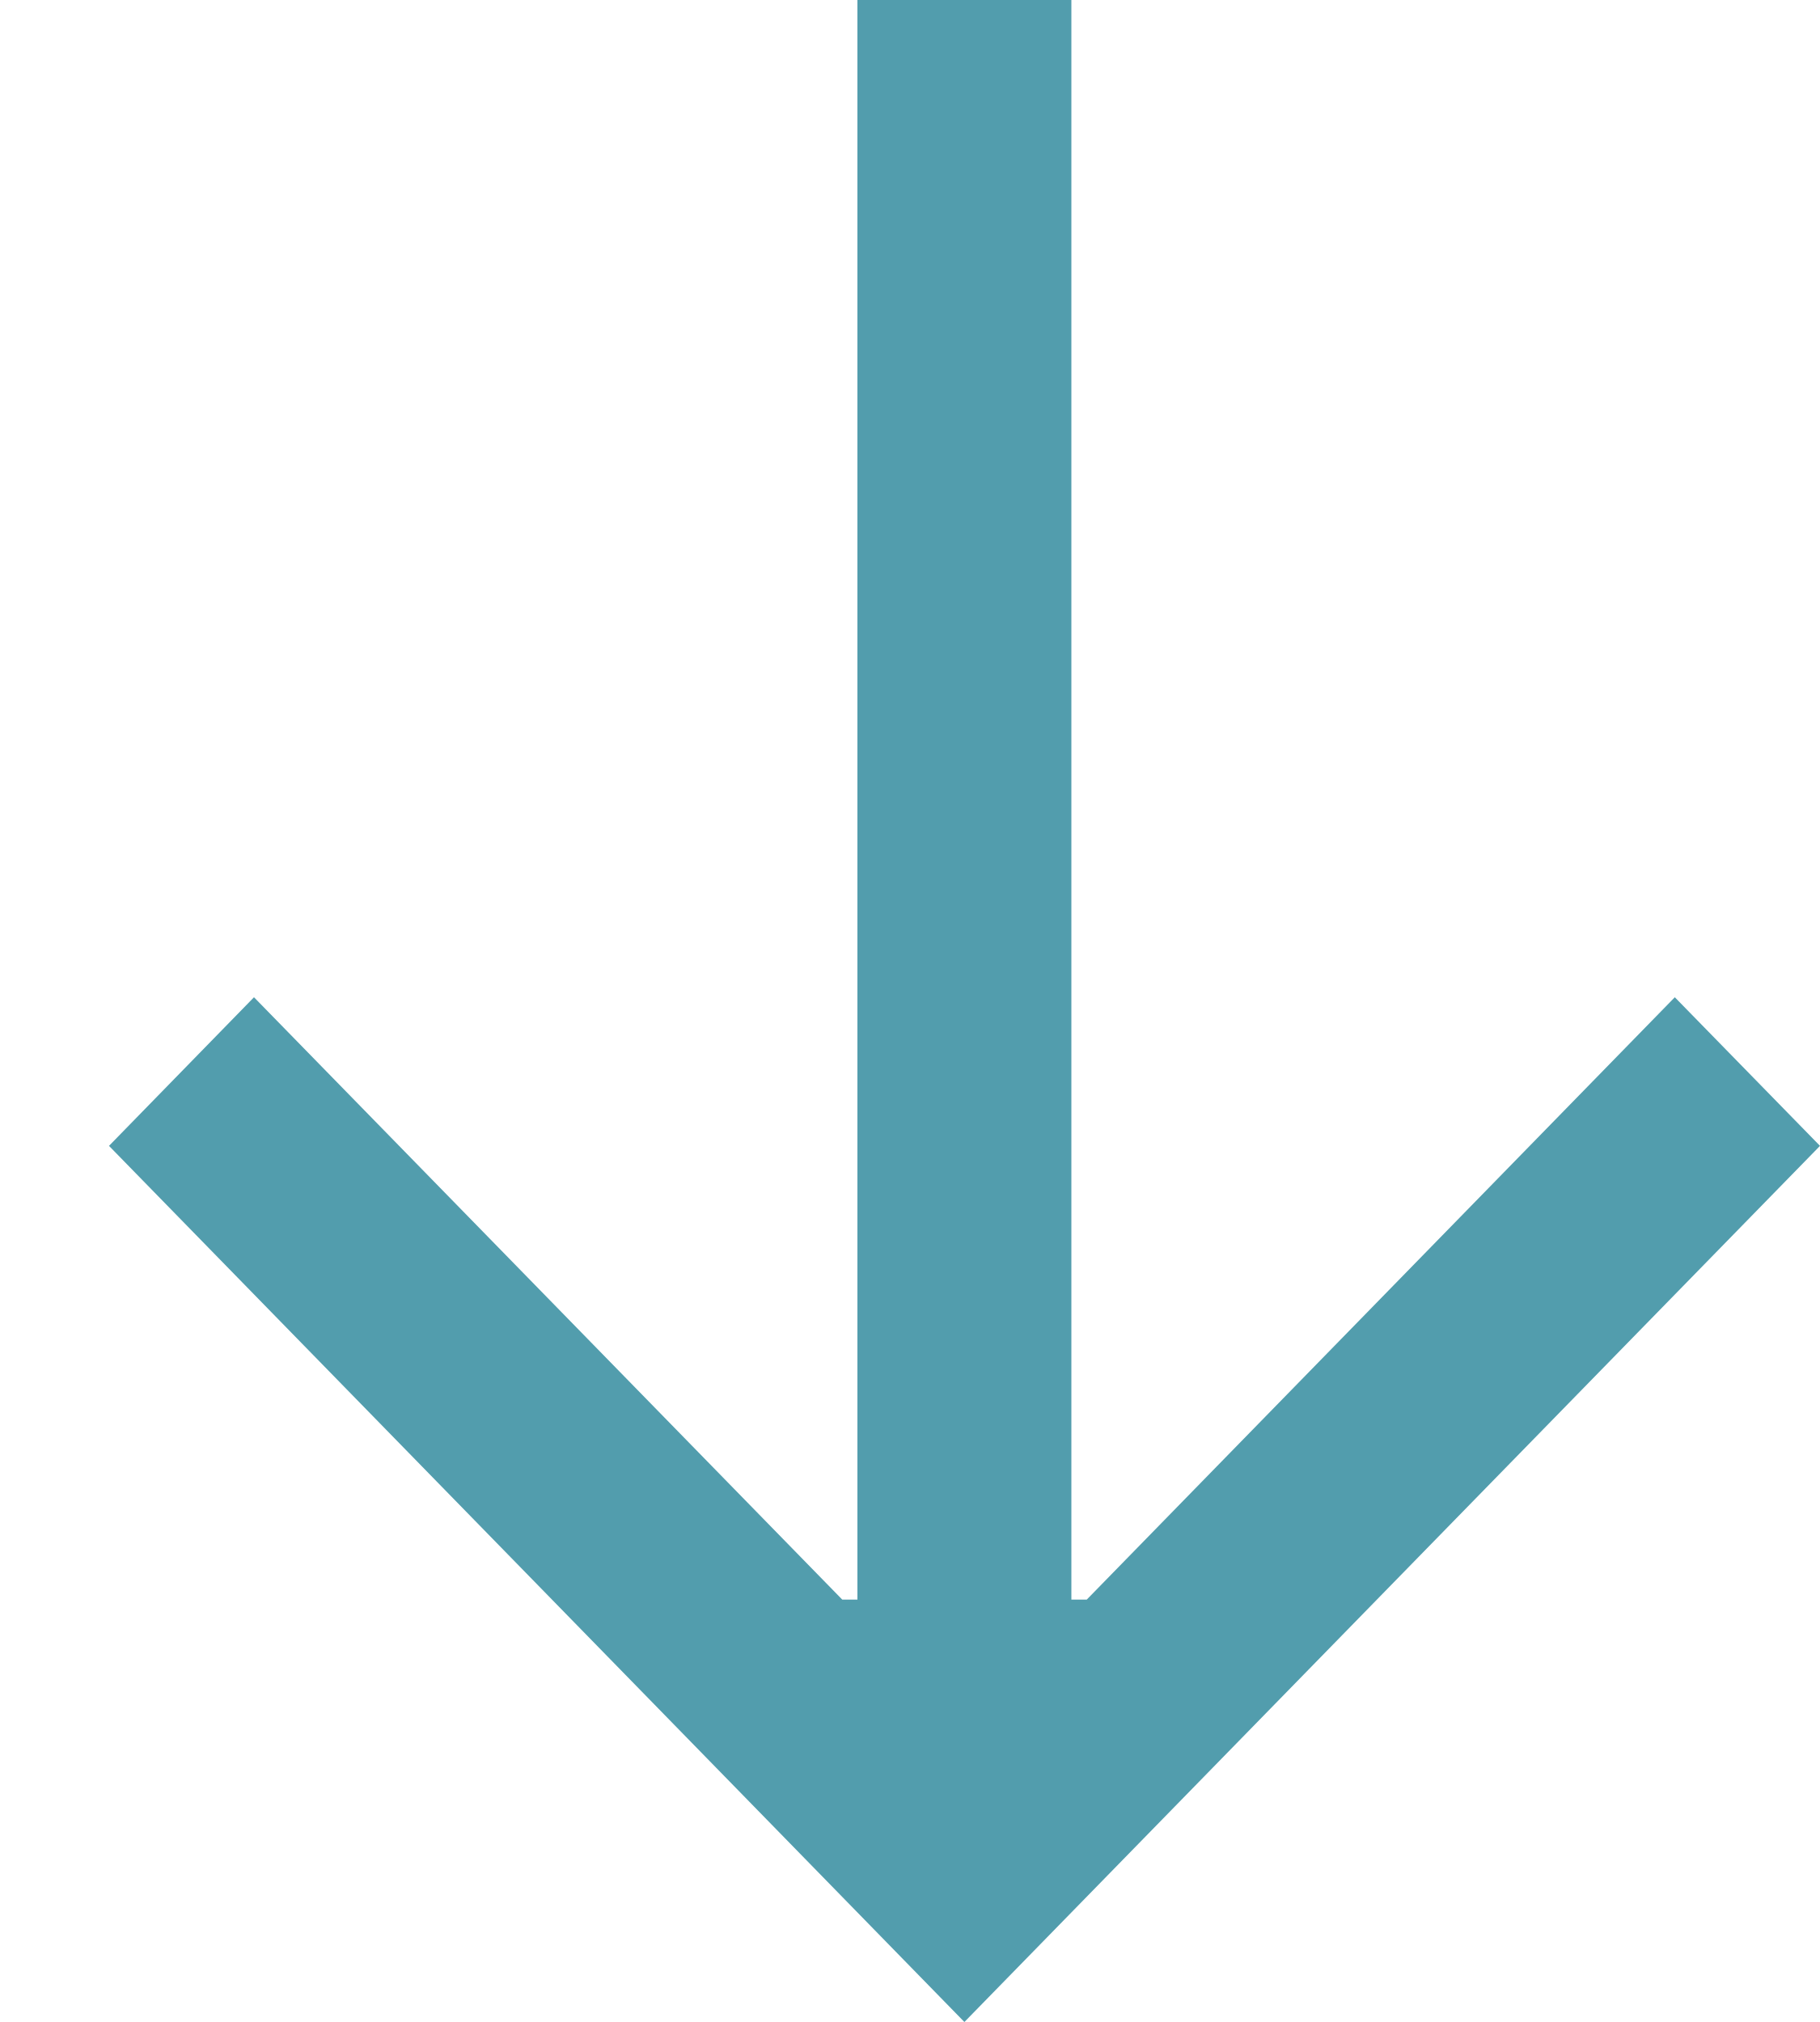
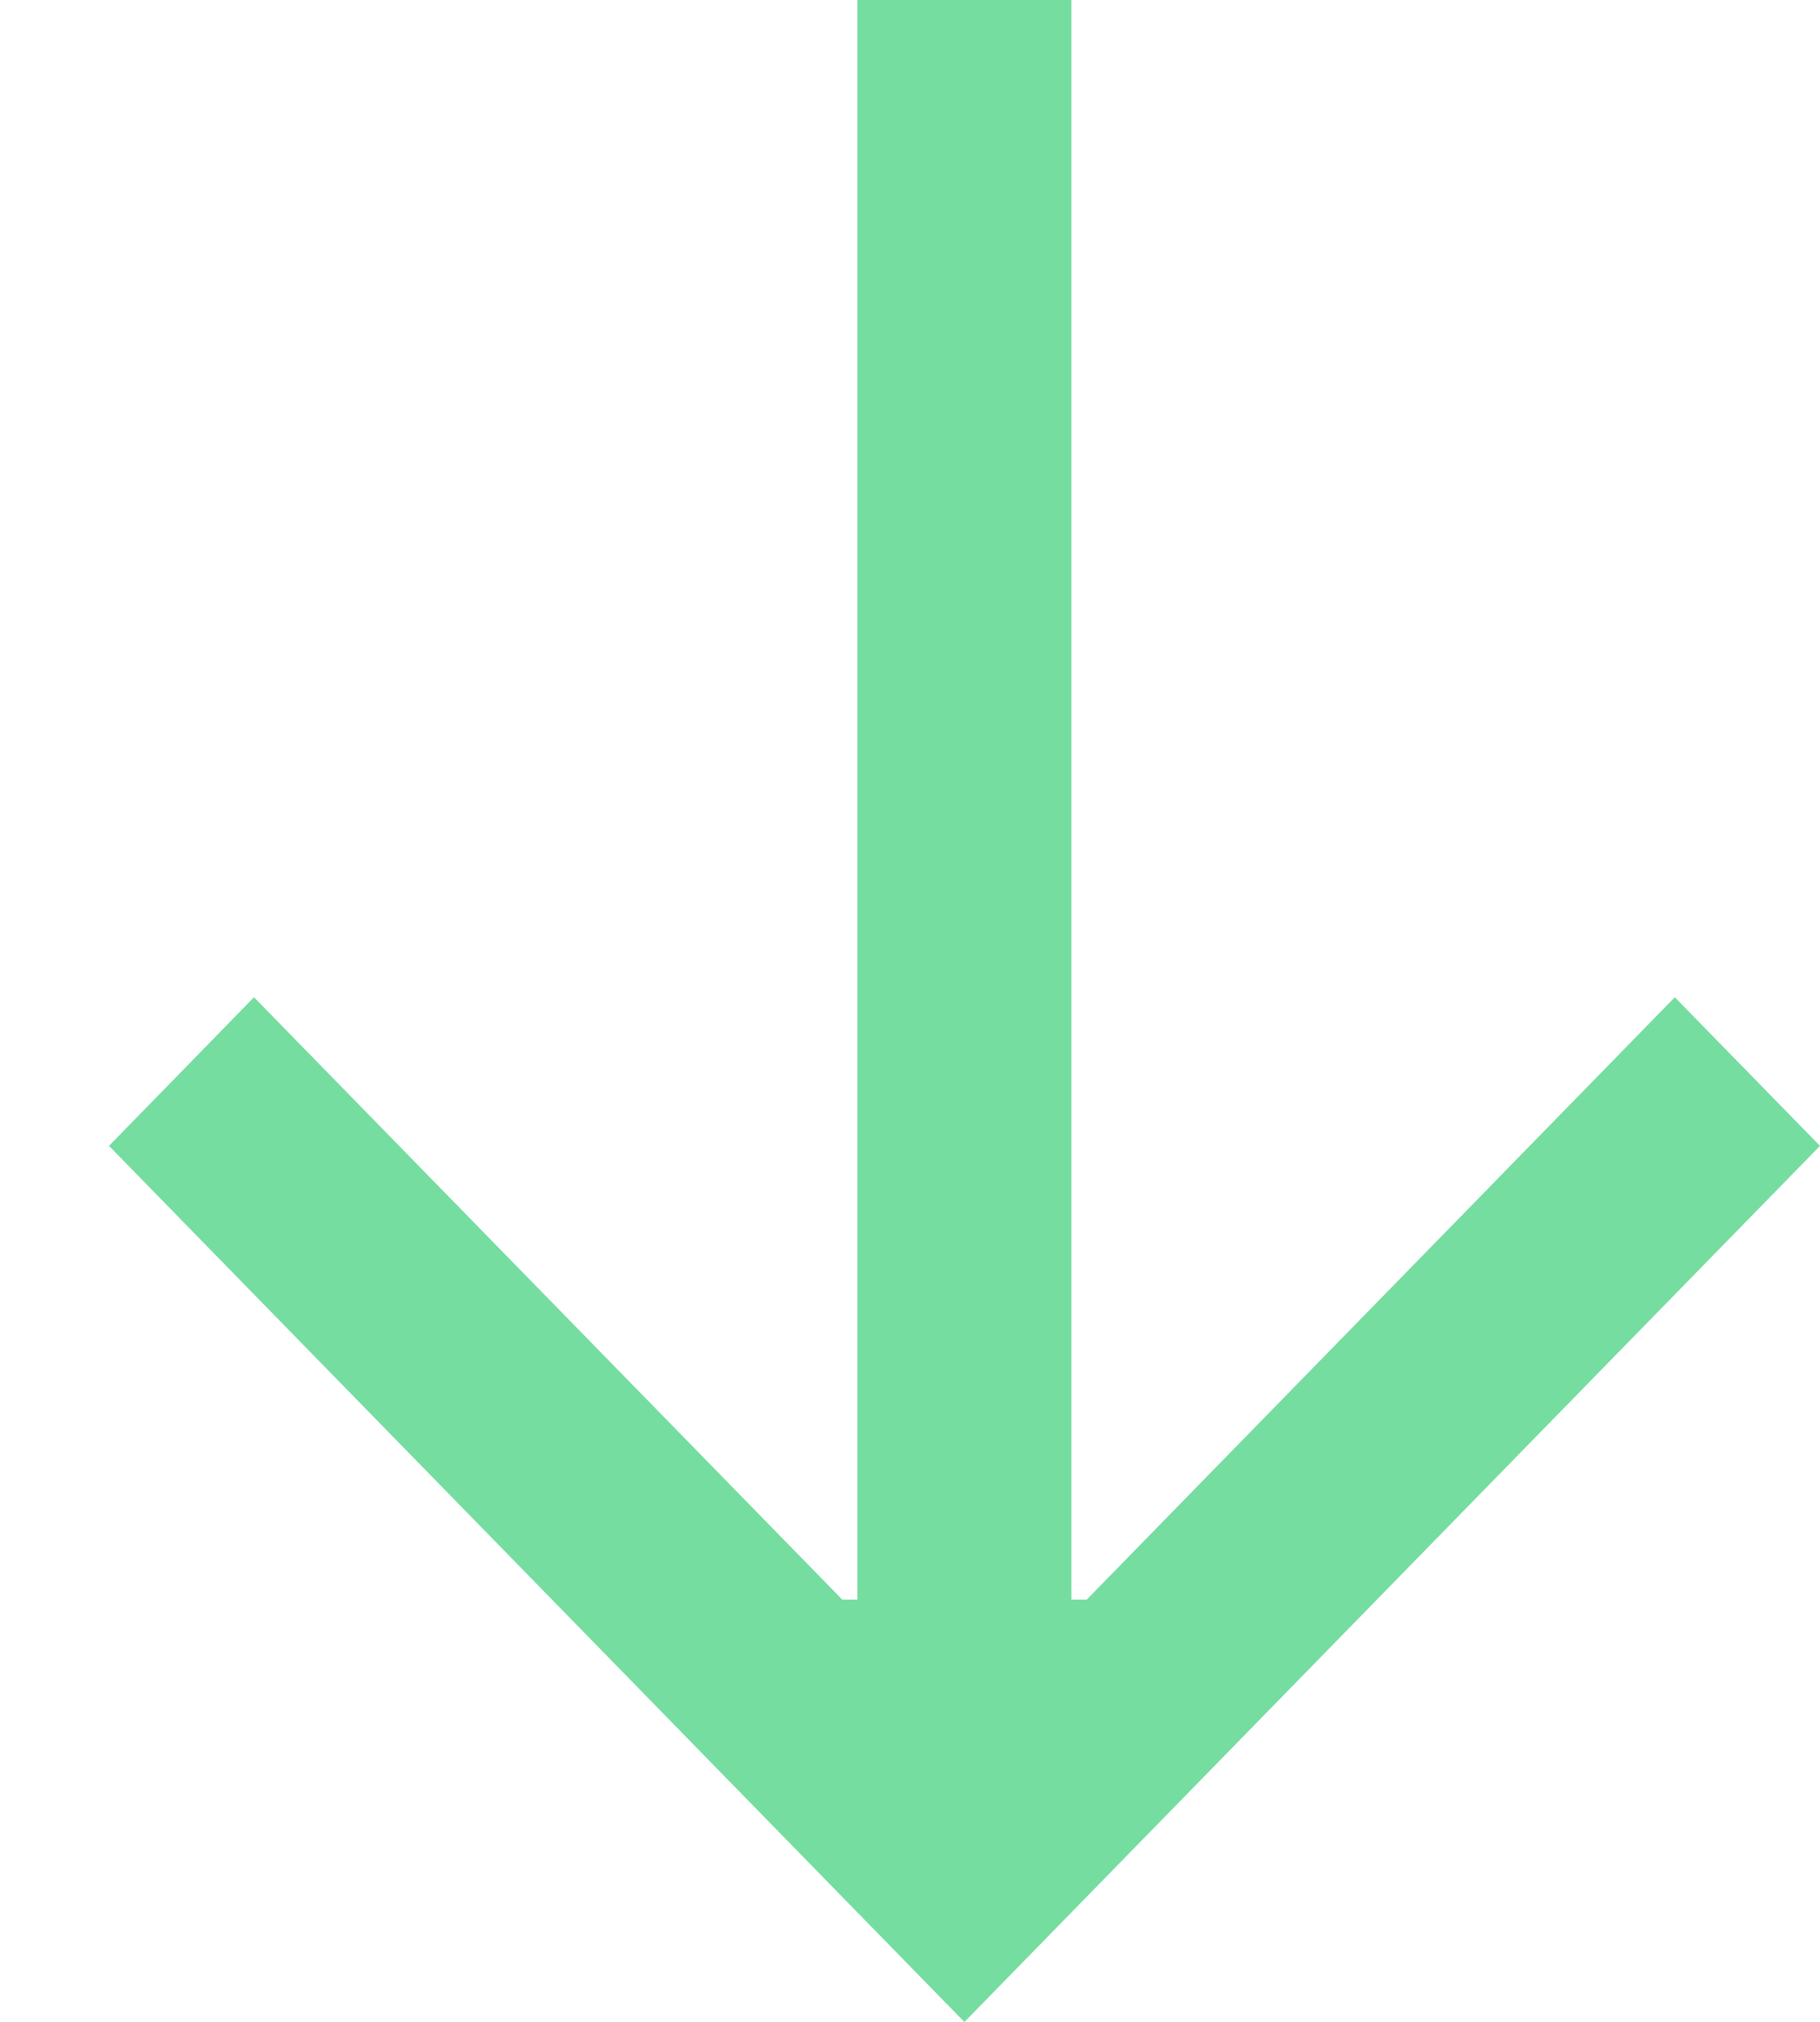
<svg xmlns="http://www.w3.org/2000/svg" width="9" height="10" viewBox="0 0 9 10" fill="none">
-   <path d="M5.298 -1.65714e-07L4.24 -2.13061e-07L4.24 7.911L4.165 7.911L1.256 4.932L0.539 5.667L4.769 10L9 5.667L8.282 4.932L5.374 7.911L5.298 7.911L5.298 -1.65714e-07Z" fill="#529DAD" />
+   <path d="M5.298 -1.65714e-07L4.24 -2.13061e-07L4.24 7.911L4.165 7.911L1.256 4.932L0.539 5.667L4.769 10L9 5.667L8.282 4.932L5.374 7.911L5.298 7.911L5.298 -1.65714e-07Z" fill="#74DD9F" />
</svg>
